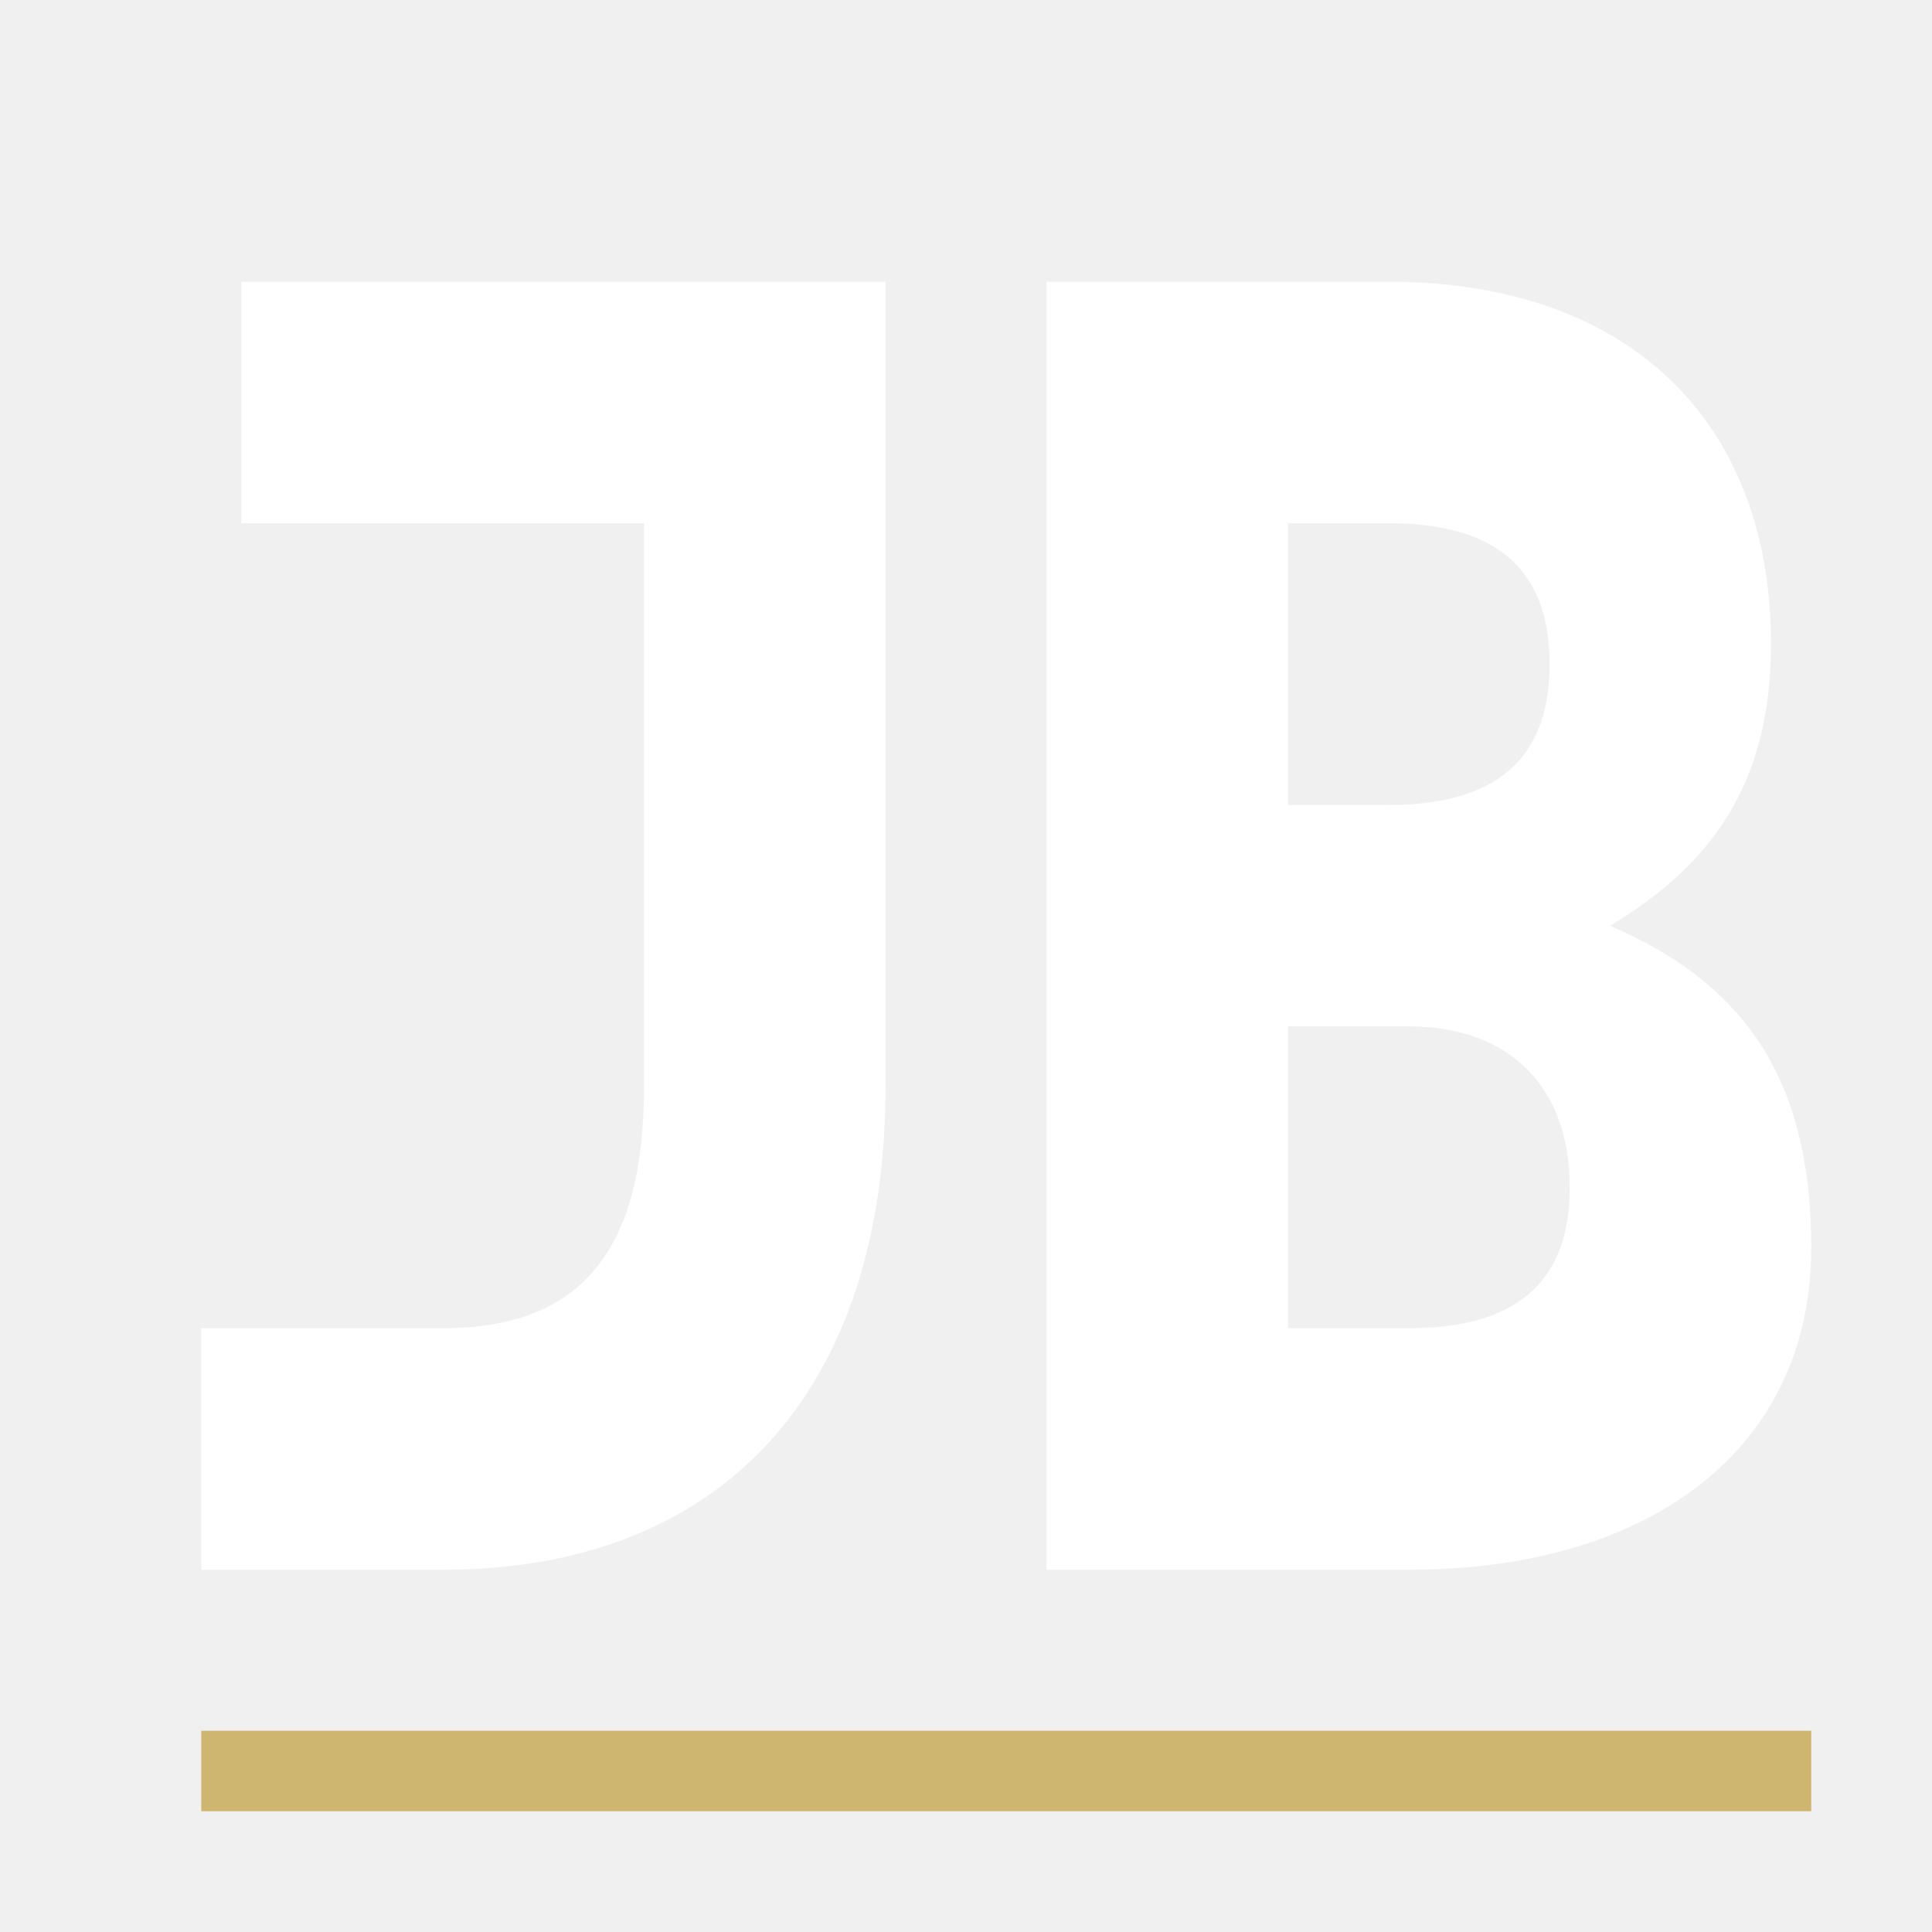
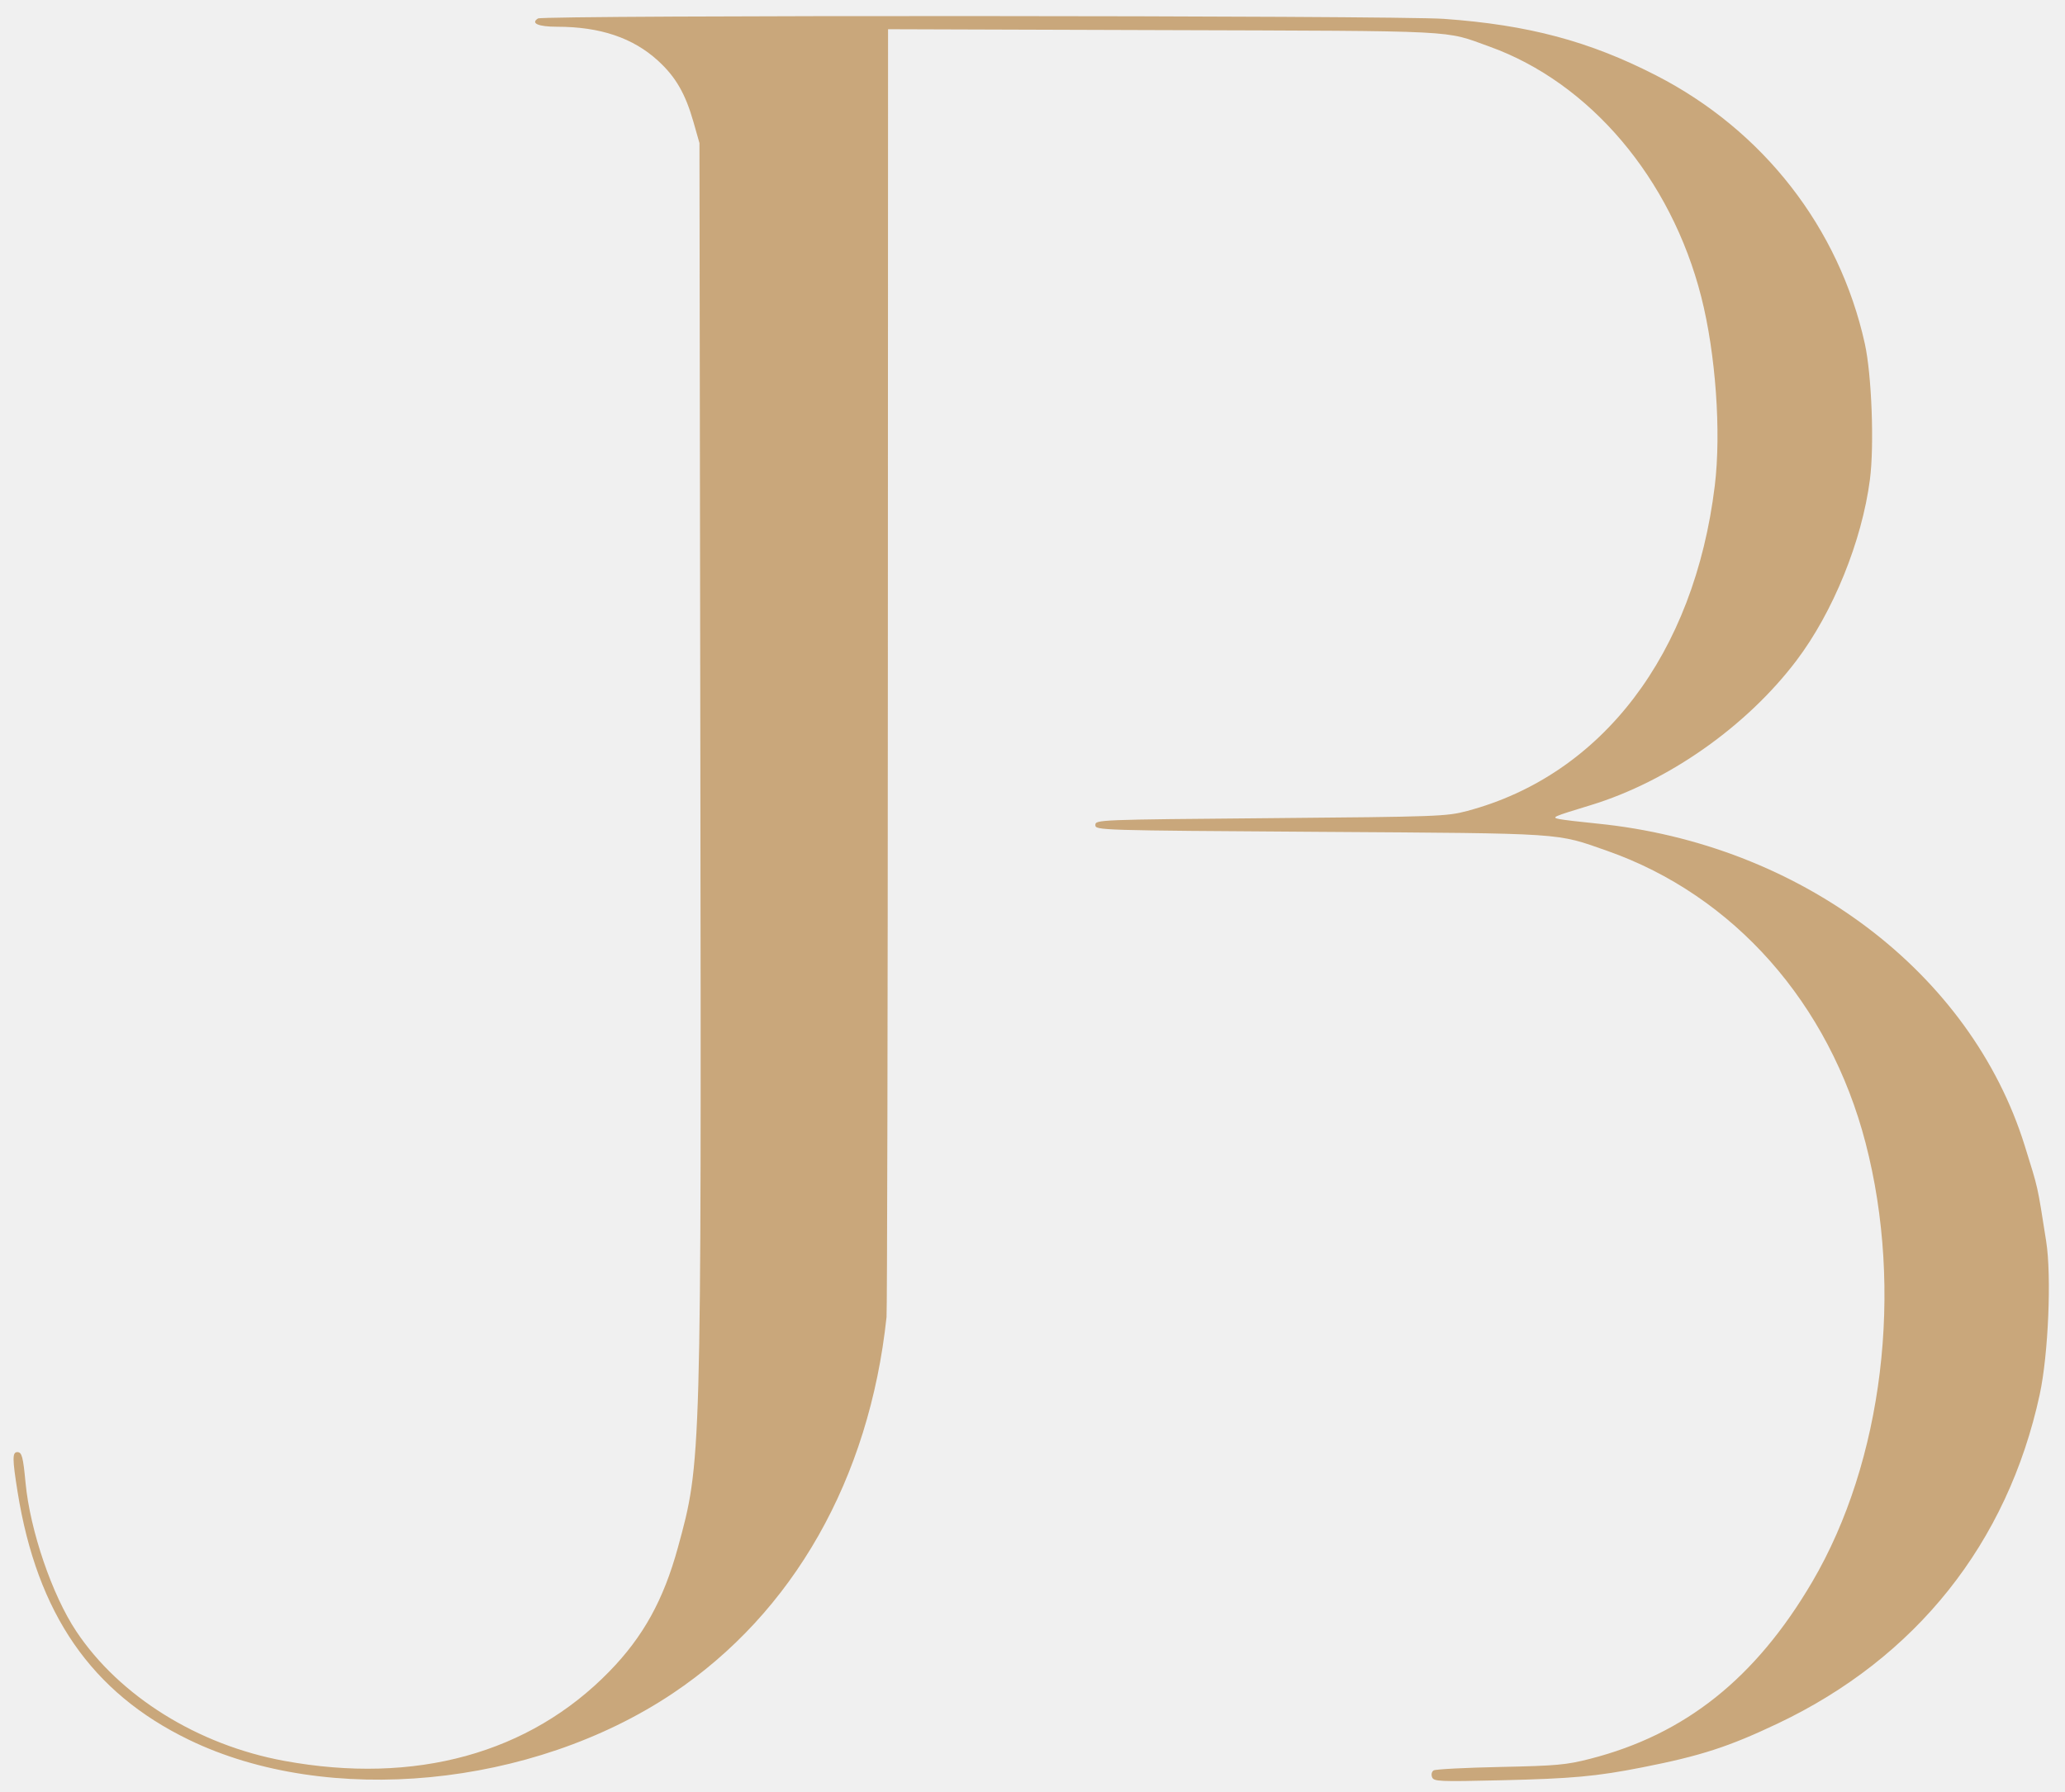
- <svg xmlns="http://www.w3.org/2000/svg" width="96" height="96" viewBox="0 0 96 96" role="img" aria-label="Asesoría Inmobiliaria JB">
-   <g fill="#FFFFFF">
-     <path d="M12 14H44V54C44 69 36 78 22 78H10V66H22C29 66 32 62 32 54V26H12Z" />
-     <path d="M52 14H69C81 14 88 21 88 32C88 39 85 43 80 46C87 49 90 54 90 62C90 72 82 78 70 78H52ZM64 26V40H69C74 40 77 38 77 33C77 28 74 26 69 26ZM64 51V66H70C75 66 78 64 78 59C78 54 75 51 70 51Z" fill-rule="evenodd" />
-     <path d="M10 86H90V90H10Z" fill="#CFB670" />
-   </g>
+ <svg xmlns="http://www.w3.org/2000/svg" viewBox="0 0 386 335" role="img" aria-label="JB">
+   <path fill="#C9A77B" fill-rule="evenodd" transform="translate(0 0)" d="M 100.561 3.452 C 99.138 4.353, 100.622 5, 104.114 5 C 112.187 5, 118.324 7.068, 123.021 11.371 C 126.314 14.388, 128.124 17.528, 129.635 22.838 L 130.747 26.750 130.911 141.250 C 131.101 273.705, 131.113 273.295, 126.711 289.359 C 124.024 299.160, 120.235 306.010, 113.908 312.504 C 98.951 327.857, 77.618 333.724, 53.115 329.223 C 36.972 326.259, 22.334 317.134, 14.254 305 C 9.737 298.216, 5.609 286.119, 4.774 277.215 C 4.319 272.367, 4.086 271.500, 3.240 271.500 C 2.293 271.500, 2.299 272.754, 3.278 278.880 C 6.927 301.736, 17.093 316.459, 35.322 325.289 C 61.321 337.882, 99.458 334.216, 125.773 316.594 C 148.302 301.508, 162.498 276.507, 165.716 246.250 C 165.833 245.150, 165.945 190.523, 165.964 124.857 L 166 5.464 217.375 5.630 C 273.786 5.812, 269.787 5.611, 278.384 8.696 C 297.196 15.447, 312.369 33.371, 318.005 55.500 C 320.708 66.112, 321.760 80.781, 320.537 90.815 C 316.702 122.280, 299.473 144.916, 274.250 151.625 C 270.423 152.643, 268.836 152.702, 237.500 152.970 C 205.177 153.246, 204.750 153.263, 204.750 154.250 C 204.750 155.240, 205.176 155.253, 246.750 155.529 C 292.977 155.835, 290.764 155.689, 300.421 159.081 C 324.084 167.395, 341.938 187.581, 348.722 213.692 C 355.874 241.216, 351.982 273.230, 338.744 295.772 C 328.160 313.796, 314.995 324.286, 297.250 328.837 C 292.780 329.983, 290.997 330.146, 280.438 330.366 C 273.942 330.502, 268.340 330.790, 267.990 331.006 C 267.625 331.231, 267.497 331.772, 267.690 332.273 C 268.001 333.085, 268.933 333.127, 280.638 332.854 C 293.900 332.545, 298.404 332.133, 307 330.441 C 317.906 328.294, 323.090 326.615, 332.283 322.255 C 358.153 309.984, 375.252 288.514, 381.269 260.750 C 382.889 253.273, 383.508 238.588, 382.478 232.058 C 380.783 221.305, 381.057 222.528, 378.485 214.250 C 368.397 181.786, 336.517 157.763, 298.500 153.978 C 295.337 153.663, 292.188 153.289, 291.500 153.146 C 289.945 152.823, 290.148 152.733, 297.363 150.532 C 311.807 146.124, 326.467 135.821, 335.776 123.535 C 342.642 114.474, 348.035 101.196, 349.535 89.662 C 350.367 83.266, 349.871 70.067, 348.579 64.238 C 343.783 42.596, 329.604 24.375, 309.559 14.095 C 297.065 7.687, 285.695 4.657, 269.906 3.526 C 260.861 2.878, 101.577 2.808, 100.561 3.452" />
</svg>
